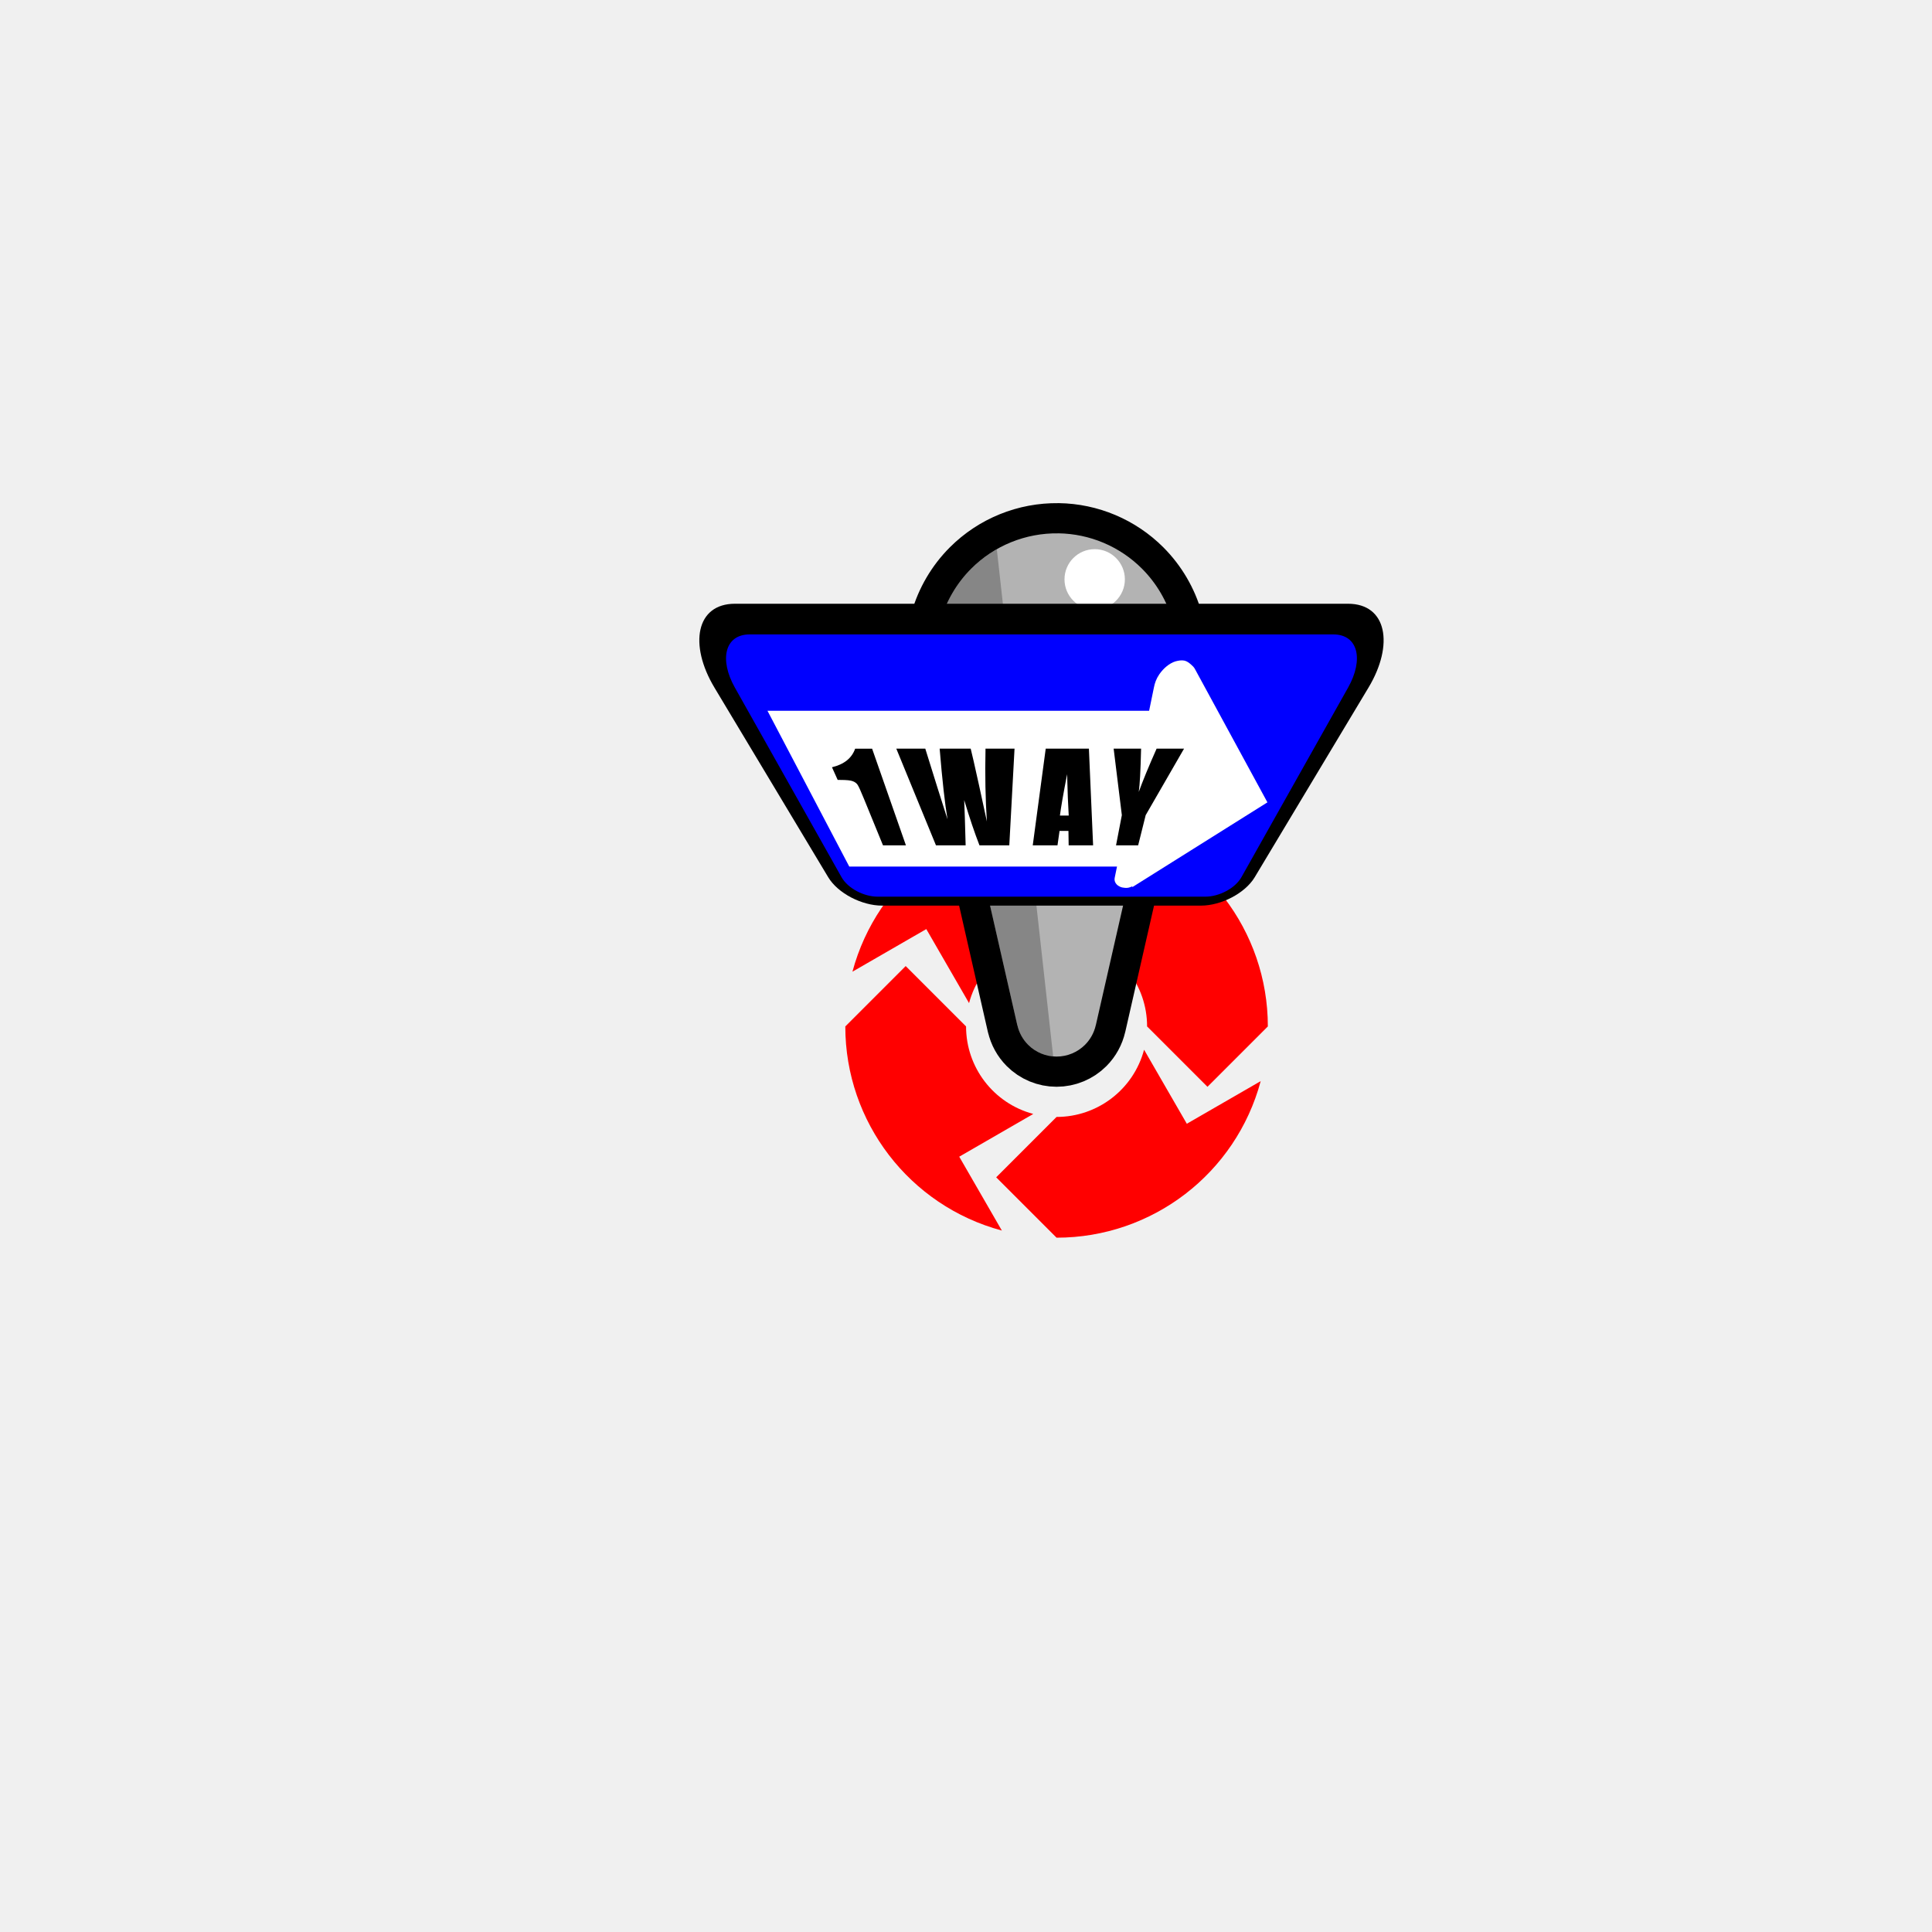
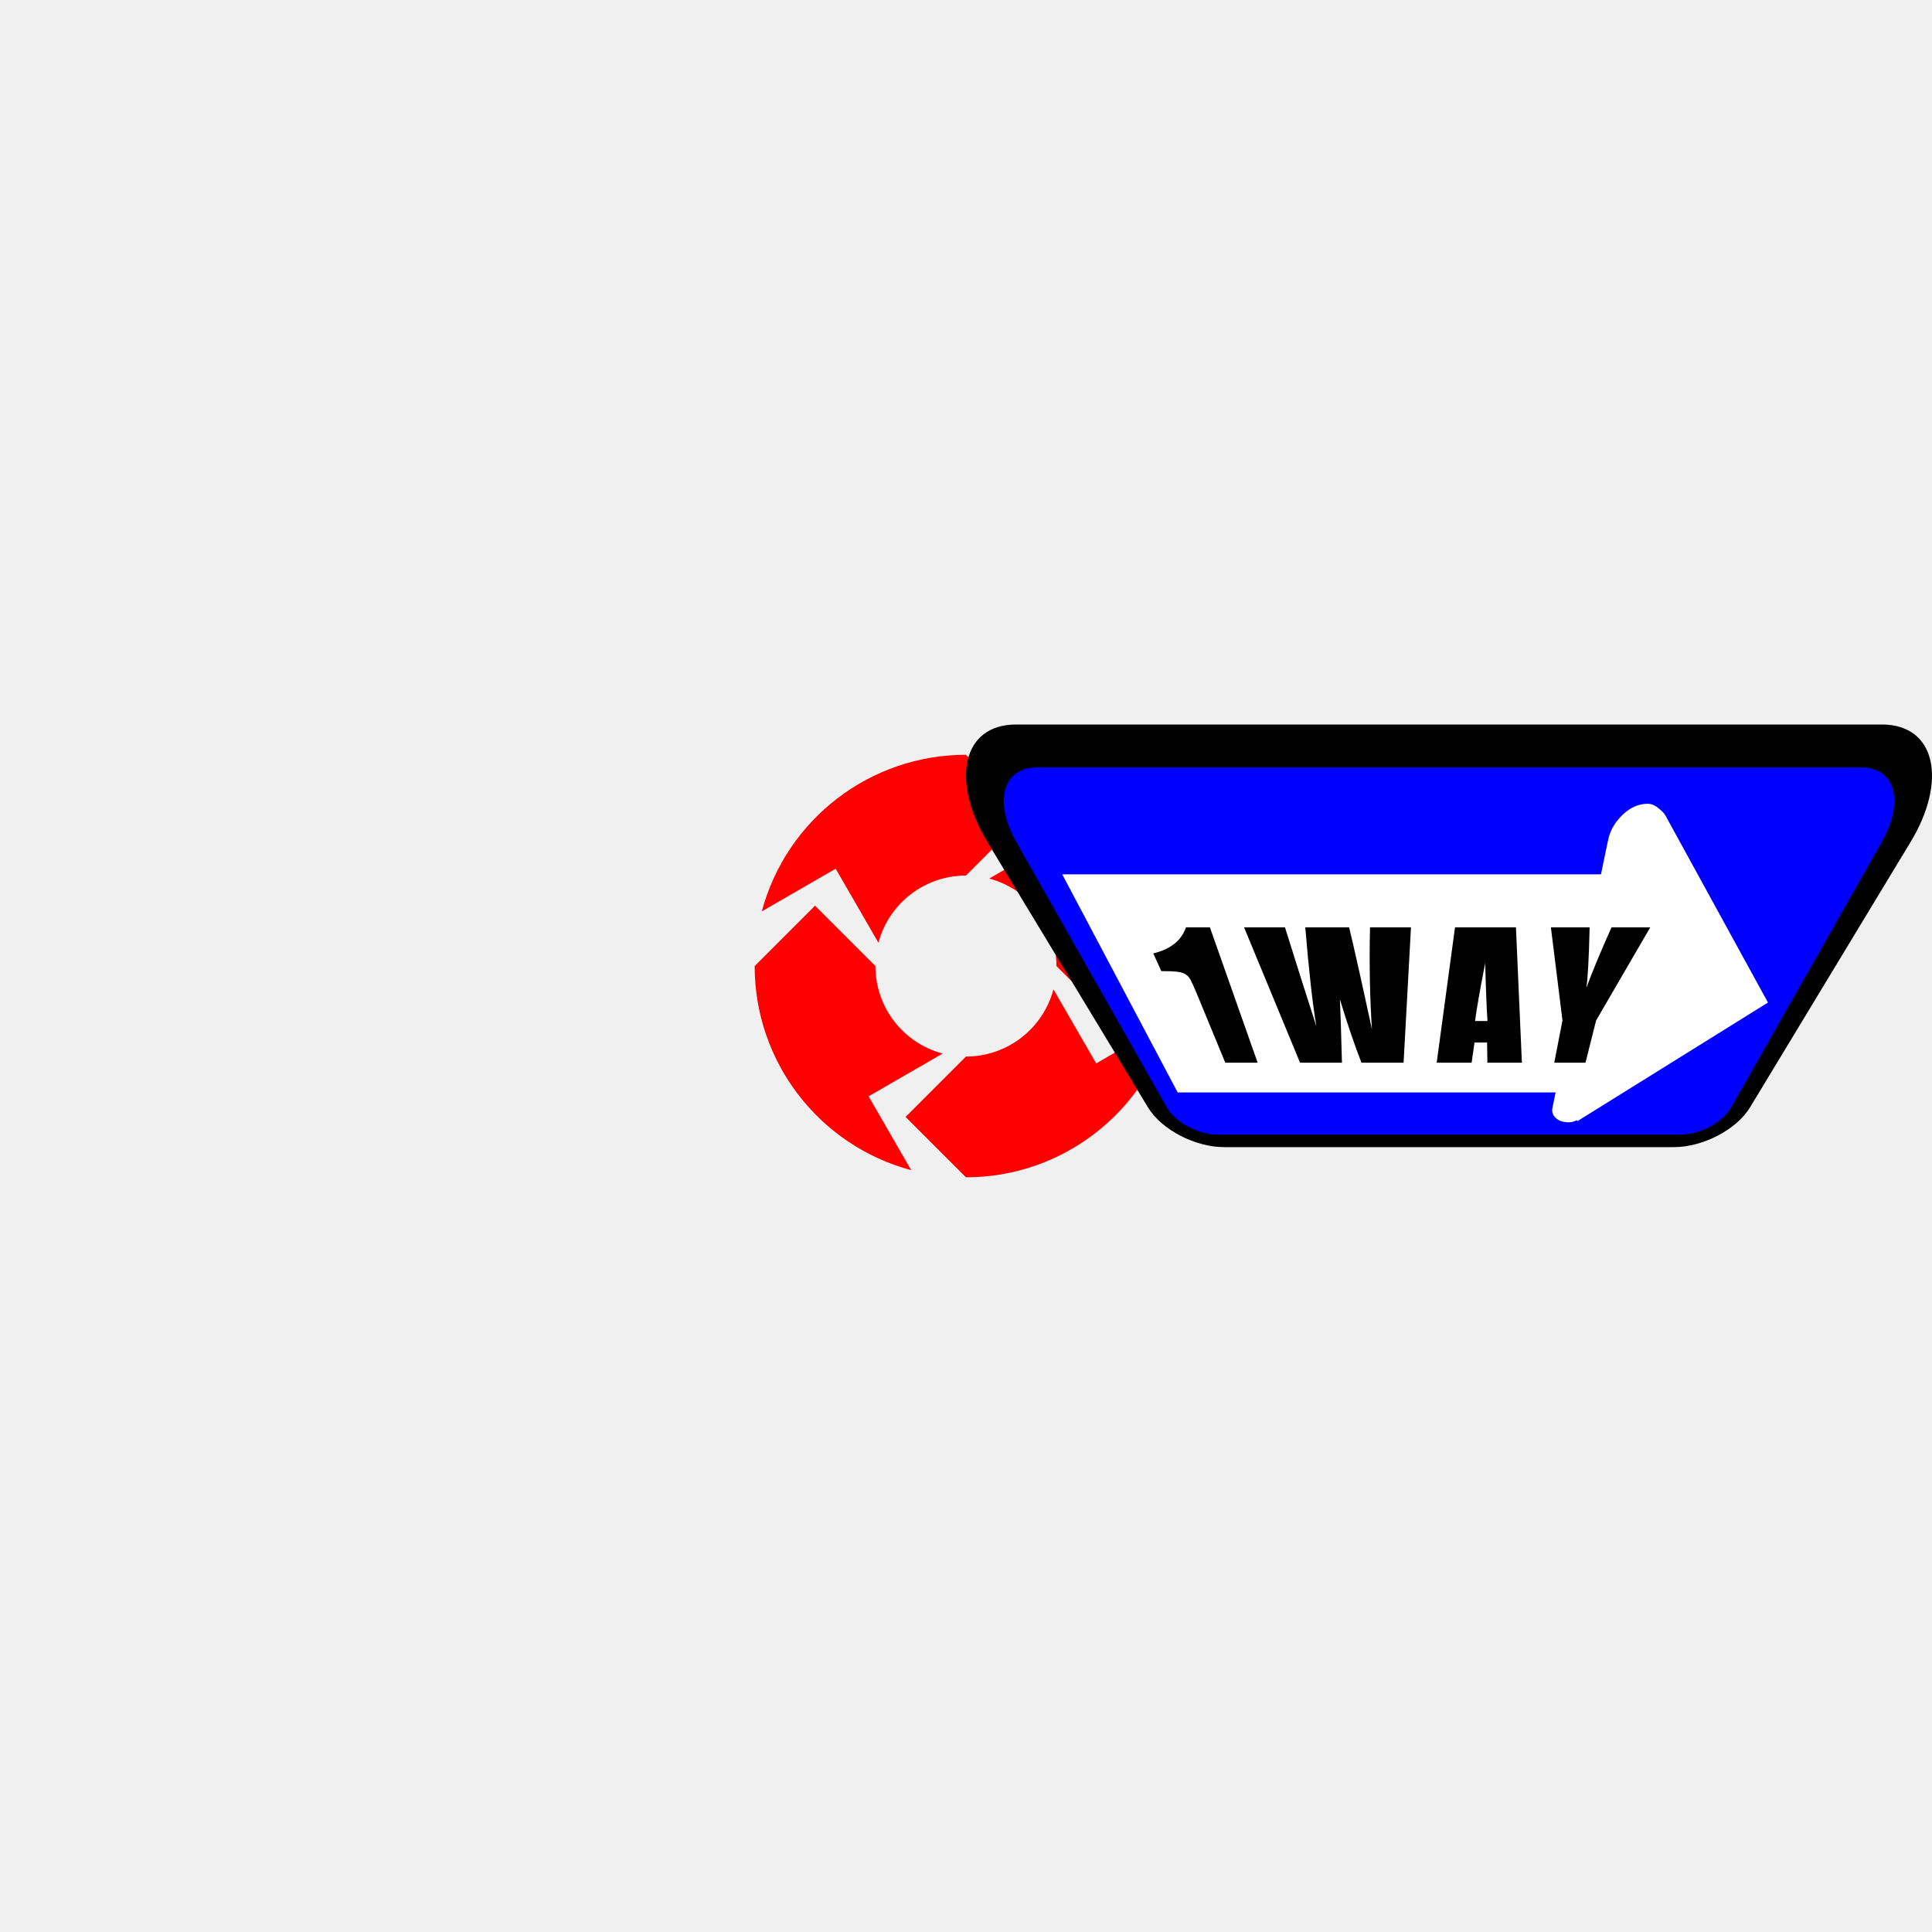
<svg xmlns="http://www.w3.org/2000/svg" viewBox="0 0 64 64" version="1.1" id="svg3505" height="64" width="64">
  <defs id="defs3507">
    </defs>
-   <path style="opacity:1;fill:red;fill-opacity:1;fill-rule:nonzero;stroke:none;stroke-width:2;stroke-linecap:round;stroke-linejoin:round;stroke-miterlimit:4;stroke-dasharray:none;stroke-dashoffset:0;stroke-opacity:1" d="M 37.898,34.777 A 3,3 0 0 1 35,37 l -2,2 2,2 a 7,7 0 0 0 6.762,-5.186 l -2.447,1.412 -1.414,-2.449 -0.002,0 z" id="path7915" />
-   <path id="path7932" d="m 34.225,36.9 a 3,3 0 0 1 -2.223,-2.898 l -2,-2 -2,2 a 7,7 0 0 0 5.186,6.762 l -1.412,-2.447 2.449,-1.414 0,-0.002 z" style="opacity:1;fill:red;fill-opacity:1;fill-rule:nonzero;stroke:none;stroke-width:2;stroke-linecap:round;stroke-linejoin:round;stroke-miterlimit:4;stroke-dasharray:none;stroke-dashoffset:0;stroke-opacity:1" />
-   <path style="opacity:1;fill:red;fill-opacity:1;fill-rule:nonzero;stroke:none;stroke-width:2;stroke-linecap:round;stroke-linejoin:round;stroke-miterlimit:4;stroke-dasharray:none;stroke-dashoffset:0;stroke-opacity:1" d="m 32.102,33.226 a 3,3 0 0 1 2.898,-2.223 l 2,-2 -2,-2 a 7,7 0 0 0 -6.762,5.186 l 2.447,-1.412 1.414,2.449 0.002,0 z" id="path7934" />
-   <path id="path7936" d="m 35.776,31.104 a 3,3 0 0 1 2.223,2.898 l 2,2 2,-2 a 7,7 0 0 0 -5.186,-6.762 l 1.412,2.447 -2.449,1.414 0,0.002 z" style="opacity:1;fill:red;fill-opacity:1;fill-rule:nonzero;stroke:none;stroke-width:2;stroke-linecap:round;stroke-linejoin:round;stroke-miterlimit:4;stroke-dasharray:none;stroke-dashoffset:0;stroke-opacity:1" />
-   <g id="layer1" transform="translate(0,32)">
-     <path style="opacity:1;fill:#b3b3b3;fill-opacity:1;fill-rule:nonzero;stroke:black;stroke-width:2;stroke-linecap:round;stroke-linejoin:round;stroke-miterlimit:4;stroke-dasharray:none;stroke-dashoffset:0;stroke-opacity:1" d="m 35.059,-14.332 a 4,4 0 0 0 -2.887,1.17 4,4 0 0 0 -1.064,3.729 l -0.004,0 2.596,11.396 0.002,0 a 1.333,1.333 0 0 0 0.355,0.646 1.333,1.333 0 0 0 1.887,0 1.333,1.333 0 0 0 0.355,-0.646 1.333,1.333 0 0 0 0.004,-0.012 l 2.594,-11.385 -0.002,0 a 4,4 0 0 0 -1.066,-3.729 4,4 0 0 0 -2.77,-1.17 z" id="path5937" />
-     <path id="path4703" d="m 35.059,-14.332 a 4,4 0 0 0 -2.887,1.17 4,4 0 0 0 -1.064,3.729 l -0.004,0 2.596,11.396 0.002,0 a 1.333,1.333 0 0 0 0.355,0.646 1.333,1.333 0 0 0 1.887,0 1.333,1.333 0 0 0 0.355,-0.646 1.333,1.333 0 0 0 0.004,-0.012 l 2.594,-11.385 -0.002,0 a 4,4 0 0 0 -1.066,-3.729 4,4 0 0 0 -2.77,-1.17 z" style="opacity:1;fill:#b3b3b3;fill-opacity:1;fill-rule:nonzero;stroke:none;stroke-width:2;stroke-linecap:round;stroke-linejoin:miter;stroke-miterlimit:4;stroke-dasharray:none;stroke-dashoffset:0;stroke-opacity:1" />
-     <path id="path5930" d="m 33.021,-13.805 a 4,4 0 0 0 -0.85,0.643 4,4 0 0 0 -1.064,3.729 l -0.004,0 2.596,11.396 0.002,0 a 1.333,1.333 0 0 0 0.355,0.646 1.333,1.333 0 0 0 0.832,0.387 l -1.867,-16.801 z" style="opacity:1;fill:black;fill-opacity:0.251;fill-rule:nonzero;stroke:none;stroke-width:2;stroke-linecap:round;stroke-linejoin:miter;stroke-miterlimit:4;stroke-dasharray:none;stroke-dashoffset:0;stroke-opacity:1" />
-     <circle r="1" cy="-12.808" cx="36.263" id="path5935" style="opacity:1;fill:white;fill-opacity:1;fill-rule:nonzero;stroke:none;stroke-width:2;stroke-linecap:round;stroke-linejoin:miter;stroke-miterlimit:4;stroke-dasharray:none;stroke-dashoffset:0;stroke-opacity:1" />
+   <g id="g8024" transform="matrix(0,-1,1,0,-2.000774,67.00306)">
+     <path style="opacity:1;fill:#ff0000;fill-opacity:1;fill-rule:nonzero;stroke:none;stroke-width:2;stroke-linecap:round;stroke-linejoin:round;stroke-miterlimit:4;stroke-dasharray:none;stroke-dashoffset:0;stroke-opacity:1" d="m 35.777,31.101 a 3,3 0 0 1 2.223,2.898 l 2,2 2,-2 a 7,7 0 0 0 -5.186,-6.762 l 1.412,2.447 -2.449,1.414 0,0.002 z" id="path7915" />
+     <path id="path7932" d="m 37.899,34.774 a 3,3 0 0 1 -2.898,2.223 l -2,2 2,2 a 7,7 0 0 0 6.762,-5.186 l -2.447,1.412 -1.414,-2.449 -0.002,0 z" style="opacity:1;fill:#ff0000;fill-opacity:1;fill-rule:nonzero;stroke:none;stroke-width:2;stroke-linecap:round;stroke-linejoin:round;stroke-miterlimit:4;stroke-dasharray:none;stroke-dashoffset:0;stroke-opacity:1" />
+     <path style="opacity:1;fill:#ff0000;fill-opacity:1;fill-rule:nonzero;stroke:none;stroke-width:2;stroke-linecap:round;stroke-linejoin:round;stroke-miterlimit:4;stroke-dasharray:none;stroke-dashoffset:0;stroke-opacity:1" d="M 34.226,36.897 A 3,3 0 0 1 32.003,33.999 l -2,-2 -2,2 a 7,7 0 0 0 5.186,6.762 l -1.412,-2.447 2.449,-1.414 0,-0.002 z" id="path7934" />
+     <path id="path7936" d="m 32.103,33.223 a 3,3 0 0 1 2.898,-2.223 l 2,-2 -2,-2 a 7,7 0 0 0 -6.762,5.186 l 2.447,-1.412 1.414,2.449 0.002,0 z" style="opacity:1;fill:#ff0000;fill-opacity:1;fill-rule:nonzero;stroke:none;stroke-width:2;stroke-linecap:round;stroke-linejoin:round;stroke-miterlimit:4;stroke-dasharray:none;stroke-dashoffset:0;stroke-opacity:1" />
  </g>
-   <g id="g6183" transform="translate(58,-18)">
-     <path style="color:black;font-style:normal;font-variant:normal;font-weight:normal;font-stretch:normal;font-size:medium;line-height:normal;font-family:Sans;-inkscape-font-specification:Sans;text-indent:0;text-align:start;text-decoration:none;text-decoration-line:none;letter-spacing:normal;word-spacing:normal;text-transform:none;direction:ltr;block-progression:tb;writing-mode:lr-tb;baseline-shift:baseline;text-anchor:start;display:inline;overflow:visible;visibility:visible;fill:black;fill-opacity:1;fill-rule:nonzero;stroke:none;stroke-width:2;marker:none;enable-background:accumulate" d="m -33.656,38 c -1.285,0 -1.531,1.354 -0.677,2.778 0,0 3.768,6.28 3.768,6.28 C -30.244,47.594 -29.449,48 -28.781,48 c 0,0 10.562,0 10.562,0 0.668,0 1.462,-0.406 1.784,-0.942 0,0 3.768,-6.28 3.768,-6.28 C -11.812,39.354 -12.059,38 -13.344,38 c 0,0 -20.312,0 -20.312,0" id="rect3831-6" />
-     <path style="fill:blue;stroke:none" d="m -33.167,39.016 c 0,0 19.335,0 19.335,0 0.82,0 1.015,0.826 0.489,1.762 0,0 -3.533,6.28 -3.533,6.28 -0.206,0.366 -0.734,0.645 -1.194,0.645 0,0 -10.859,0 -10.859,0 -0.46,0 -0.988,-0.279 -1.194,-0.645 0,0 -3.533,-6.28 -3.533,-6.28 -0.526,-0.935 -0.331,-1.762 0.489,-1.762 0,0 0,0 0,0" id="rect2989-3" />
-     <path style="fill:white;fill-opacity:1;stroke:none" d="m -32.576,41.546 c 0,0 13.614,0 13.614,0 0,0 -1.355,5.16 -1.355,5.16 0,0 -9.55,0 -9.55,0 0,0 -2.709,-5.16 -2.709,-5.16" id="rect2995-1" />
-     <path style="fill:white;fill-opacity:1;stroke:none" d="m -18.77,39.883 c -0.09,-0.019 -0.199,0 -0.295,0.027 -0.193,0.06 -0.391,0.222 -0.534,0.431 -0.097,0.142 -0.149,0.288 -0.177,0.437 0,0 -0.158,0.768 -0.158,0.768 0,0 -1.064,5.16 -1.064,5.16 0,0 -0.072,0.352 -0.072,0.352 -0.015,0.062 -0.013,0.122 0.018,0.179 0.044,0.081 0.13,0.141 0.234,0.163 0.052,0.01 0.113,0.017 0.172,0.01 0.055,-0.006 0.106,-0.029 0.16,-0.05 0,0 -0.008,0.03 -0.008,0.03 0,0 0.129,-0.081 0.129,-0.081 0,0 4.35,-2.73 4.35,-2.73 0,0 -2.405,-4.424 -2.405,-4.424 -0.03,-0.054 -0.073,-0.096 -0.118,-0.135 -0.07,-0.062 -0.141,-0.118 -0.23,-0.137 0,0 -4.5e-5,1.81e-4 -4.5e-5,1.81e-4" id="path2997" />
-     <g transform="scale(1.00223,0.9977753)" style="font-style:normal;font-variant:normal;font-weight:bold;font-stretch:normal;font-size:6.236px;font-family:Impact;-inkscape-font-specification:'Impact Bold';text-align:start;text-anchor:start;fill:white;fill-opacity:1;stroke:none" id="text2999-3">
-       <path d="m -29.046,42.895 c 0,0 1.118,3.21 1.118,3.21 0,0 -0.758,0 -0.758,0 0,0 -0.628,-1.542 -0.628,-1.542 -0.103,-0.254 -0.174,-0.411 -0.209,-0.464 -0.035,-0.054 -0.088,-0.095 -0.159,-0.122 -0.07,-0.029 -0.208,-0.043 -0.413,-0.043 0,0 -0.088,0 -0.088,0 0,0 -0.189,-0.421 -0.189,-0.421 0.4,-0.097 0.655,-0.3 0.766,-0.617 0,0 0.558,0 0.558,0 0,0 4e-6,1e-6 4e-6,1e-6" style="font-weight:bold;-inkscape-font-specification:'Impact Bold';text-align:start;letter-spacing:0.78px;text-anchor:start;fill:black" id="path6173" />
-       <path d="m -24.338,42.895 c 0,0 -0.173,3.21 -0.173,3.21 0,0 -0.986,0 -0.986,0 -0.158,-0.407 -0.325,-0.902 -0.505,-1.503 0.013,0.263 0.029,0.782 0.048,1.503 0,0 -0.981,0 -0.981,0 0,0 -1.311,-3.21 -1.311,-3.21 0,0 0.958,0 0.958,0 0,0 0.4,1.288 0.4,1.288 0,0 0.335,1.06 0.335,1.06 -0.088,-0.529 -0.173,-1.288 -0.26,-2.348 0,0 1.026,0 1.026,0 0.031,0.116 0.127,0.539 0.277,1.222 0,0 0.258,1.196 0.258,1.196 -0.048,-0.737 -0.065,-1.541 -0.045,-2.418 0,0 0.958,0 0.958,0 0,0 0,0 0,0" style="font-weight:bold;-inkscape-font-specification:'Impact Bold';text-align:start;letter-spacing:0.78px;text-anchor:start;fill:black" id="path6175" />
-       <path d="m -21.88,42.895 c 0,0 0.139,3.21 0.139,3.21 0,0 -0.808,0 -0.808,0 0,0 -0.007,-0.479 -0.007,-0.479 0,0 -0.294,0 -0.294,0 0,0 -0.068,0.479 -0.068,0.479 0,0 -0.818,0 -0.818,0 0,0 0.429,-3.21 0.429,-3.21 0,0 1.427,0 1.427,0 0,0 -6e-6,0 -6e-6,0 m -0.667,2.222 c -0.022,-0.346 -0.039,-0.797 -0.053,-1.373 -0.127,0.658 -0.204,1.104 -0.238,1.373 0,0 0.291,0 0.291,0 0,0 0,0 0,0" style="font-weight:bold;-inkscape-font-specification:'Impact Bold';text-align:start;letter-spacing:0.78px;text-anchor:start;fill:black" id="path6177" />
-       <path d="m -18.735,42.895 c 0,0 -1.268,2.208 -1.268,2.208 0,0 -0.249,1.002 -0.249,1.002 0,0 -0.731,0 -0.731,0 0,0 0.192,-1.002 0.192,-1.002 0,0 -0.271,-2.208 -0.271,-2.208 0,0 0.907,0 0.907,0 -0.017,0.745 -0.043,1.209 -0.077,1.437 0.131,-0.363 0.324,-0.836 0.59,-1.437 0,0 0.907,0 0.907,0 0,0 0,0 0,0" style="font-weight:bold;-inkscape-font-specification:'Impact Bold';text-align:start;letter-spacing:0.78px;text-anchor:start;fill:black" id="path6179" />
+   <g id="layer1" transform="translate(0,32)" />
+   <g id="g6183" transform="matrix(1.411641,0,0,1.4,81.17357,-29.2)">
+     <path style="color:#000000;font-style:normal;font-variant:normal;font-weight:normal;font-stretch:normal;font-size:medium;line-height:normal;font-family:Sans;-inkscape-font-specification:Sans;text-indent:0;text-align:start;text-decoration:none;text-decoration-line:none;letter-spacing:normal;word-spacing:normal;text-transform:none;direction:ltr;block-progression:tb;writing-mode:lr-tb;baseline-shift:baseline;text-anchor:start;display:inline;overflow:visible;visibility:visible;fill:#000000;fill-opacity:1;fill-rule:nonzero;stroke:none;stroke-width:2;marker:none;enable-background:accumulate" d="m -33.656,38 c -1.285,0 -1.531,1.354 -0.677,2.778 0,0 3.768,6.28 3.768,6.28 C -30.244,47.594 -29.449,48 -28.781,48 c 0,0 10.562,0 10.562,0 0.668,0 1.462,-0.406 1.784,-0.942 0,0 3.768,-6.28 3.768,-6.28 C -11.812,39.354 -12.059,38 -13.344,38 c 0,0 -20.312,0 -20.312,0" id="rect3831-6" />
+     <path style="fill:#0000ff;stroke:none" d="m -33.167,39.016 c 0,0 19.335,0 19.335,0 0.82,0 1.015,0.826 0.489,1.762 0,0 -3.533,6.28 -3.533,6.28 -0.206,0.366 -0.734,0.645 -1.194,0.645 0,0 -10.859,0 -10.859,0 -0.46,0 -0.988,-0.279 -1.194,-0.645 0,0 -3.533,-6.28 -3.533,-6.28 -0.526,-0.935 -0.331,-1.762 0.489,-1.762 0,0 0,0 0,0" id="rect2989-3" />
+     <path style="fill:#ffffff;fill-opacity:1;stroke:none" d="m -32.576,41.546 c 0,0 13.614,0 13.614,0 0,0 -1.355,5.16 -1.355,5.16 0,0 -9.55,0 -9.55,0 0,0 -2.709,-5.16 -2.709,-5.16" id="rect2995-1" />
+     <path style="fill:#ffffff;fill-opacity:1;stroke:none" d="m -18.77,39.883 c -0.09,-0.019 -0.199,0 -0.295,0.027 -0.193,0.06 -0.391,0.222 -0.534,0.431 -0.097,0.142 -0.149,0.288 -0.177,0.437 0,0 -0.158,0.768 -0.158,0.768 0,0 -1.064,5.16 -1.064,5.16 0,0 -0.072,0.352 -0.072,0.352 -0.015,0.062 -0.013,0.122 0.018,0.179 0.044,0.081 0.13,0.141 0.234,0.163 0.052,0.01 0.113,0.017 0.172,0.01 0.055,-0.006 0.106,-0.029 0.16,-0.05 0,0 -0.008,0.03 -0.008,0.03 0,0 0.129,-0.081 0.129,-0.081 0,0 4.35,-2.73 4.35,-2.73 0,0 -2.405,-4.424 -2.405,-4.424 -0.03,-0.054 -0.073,-0.096 -0.118,-0.135 -0.07,-0.062 -0.141,-0.118 -0.23,-0.137 0,0 -4.5e-5,1.81e-4 -4.5e-5,1.81e-4" id="path2997" />
+     <g transform="scale(1.00223,0.9977753)" style="font-style:normal;font-variant:normal;font-weight:bold;font-stretch:normal;font-size:6.236px;font-family:Impact;-inkscape-font-specification:'Impact Bold';text-align:start;text-anchor:start;fill:#ffffff;fill-opacity:1;stroke:none" id="text2999-3">
+       <path d="m -29.046,42.895 c 0,0 1.118,3.21 1.118,3.21 0,0 -0.758,0 -0.758,0 0,0 -0.628,-1.542 -0.628,-1.542 -0.103,-0.254 -0.174,-0.411 -0.209,-0.464 -0.035,-0.054 -0.088,-0.095 -0.159,-0.122 -0.07,-0.029 -0.208,-0.043 -0.413,-0.043 0,0 -0.088,0 -0.088,0 0,0 -0.189,-0.421 -0.189,-0.421 0.4,-0.097 0.655,-0.3 0.766,-0.617 0,0 0.558,0 0.558,0 0,0 4e-6,1e-6 4e-6,1e-6" style="font-weight:bold;-inkscape-font-specification:'Impact Bold';text-align:start;letter-spacing:0.78px;text-anchor:start;fill:#000000" id="path6173" />
+       <path d="m -24.338,42.895 c 0,0 -0.173,3.21 -0.173,3.21 0,0 -0.986,0 -0.986,0 -0.158,-0.407 -0.325,-0.902 -0.505,-1.503 0.013,0.263 0.029,0.782 0.048,1.503 0,0 -0.981,0 -0.981,0 0,0 -1.311,-3.21 -1.311,-3.21 0,0 0.958,0 0.958,0 0,0 0.4,1.288 0.4,1.288 0,0 0.335,1.06 0.335,1.06 -0.088,-0.529 -0.173,-1.288 -0.26,-2.348 0,0 1.026,0 1.026,0 0.031,0.116 0.127,0.539 0.277,1.222 0,0 0.258,1.196 0.258,1.196 -0.048,-0.737 -0.065,-1.541 -0.045,-2.418 0,0 0.958,0 0.958,0 0,0 0,0 0,0" style="font-weight:bold;-inkscape-font-specification:'Impact Bold';text-align:start;letter-spacing:0.78px;text-anchor:start;fill:#000000" id="path6175" />
+       <path d="m -21.88,42.895 c 0,0 0.139,3.21 0.139,3.21 0,0 -0.808,0 -0.808,0 0,0 -0.007,-0.479 -0.007,-0.479 0,0 -0.294,0 -0.294,0 0,0 -0.068,0.479 -0.068,0.479 0,0 -0.818,0 -0.818,0 0,0 0.429,-3.21 0.429,-3.21 0,0 1.427,0 1.427,0 0,0 -6e-6,0 -6e-6,0 m -0.667,2.222 c -0.022,-0.346 -0.039,-0.797 -0.053,-1.373 -0.127,0.658 -0.204,1.104 -0.238,1.373 0,0 0.291,0 0.291,0 0,0 0,0 0,0" style="font-weight:bold;-inkscape-font-specification:'Impact Bold';text-align:start;letter-spacing:0.78px;text-anchor:start;fill:#000000" id="path6177" />
+       <path d="m -18.735,42.895 c 0,0 -1.268,2.208 -1.268,2.208 0,0 -0.249,1.002 -0.249,1.002 0,0 -0.731,0 -0.731,0 0,0 0.192,-1.002 0.192,-1.002 0,0 -0.271,-2.208 -0.271,-2.208 0,0 0.907,0 0.907,0 -0.017,0.745 -0.043,1.209 -0.077,1.437 0.131,-0.363 0.324,-0.836 0.59,-1.437 0,0 0.907,0 0.907,0 0,0 0,0 0,0" style="font-weight:bold;-inkscape-font-specification:'Impact Bold';text-align:start;letter-spacing:0.78px;text-anchor:start;fill:#000000" id="path6179" />
    </g>
  </g>
  <path id="path6114" d="m -30,46 -6,-10 25,0 -6,10 z" style="opacity:1;fill:red;fill-opacity:0.251;fill-rule:nonzero;stroke:none;stroke-width:2;stroke-linecap:round;stroke-linejoin:round;stroke-miterlimit:4;stroke-dasharray:none;stroke-dashoffset:0;stroke-opacity:1" />
</svg>
